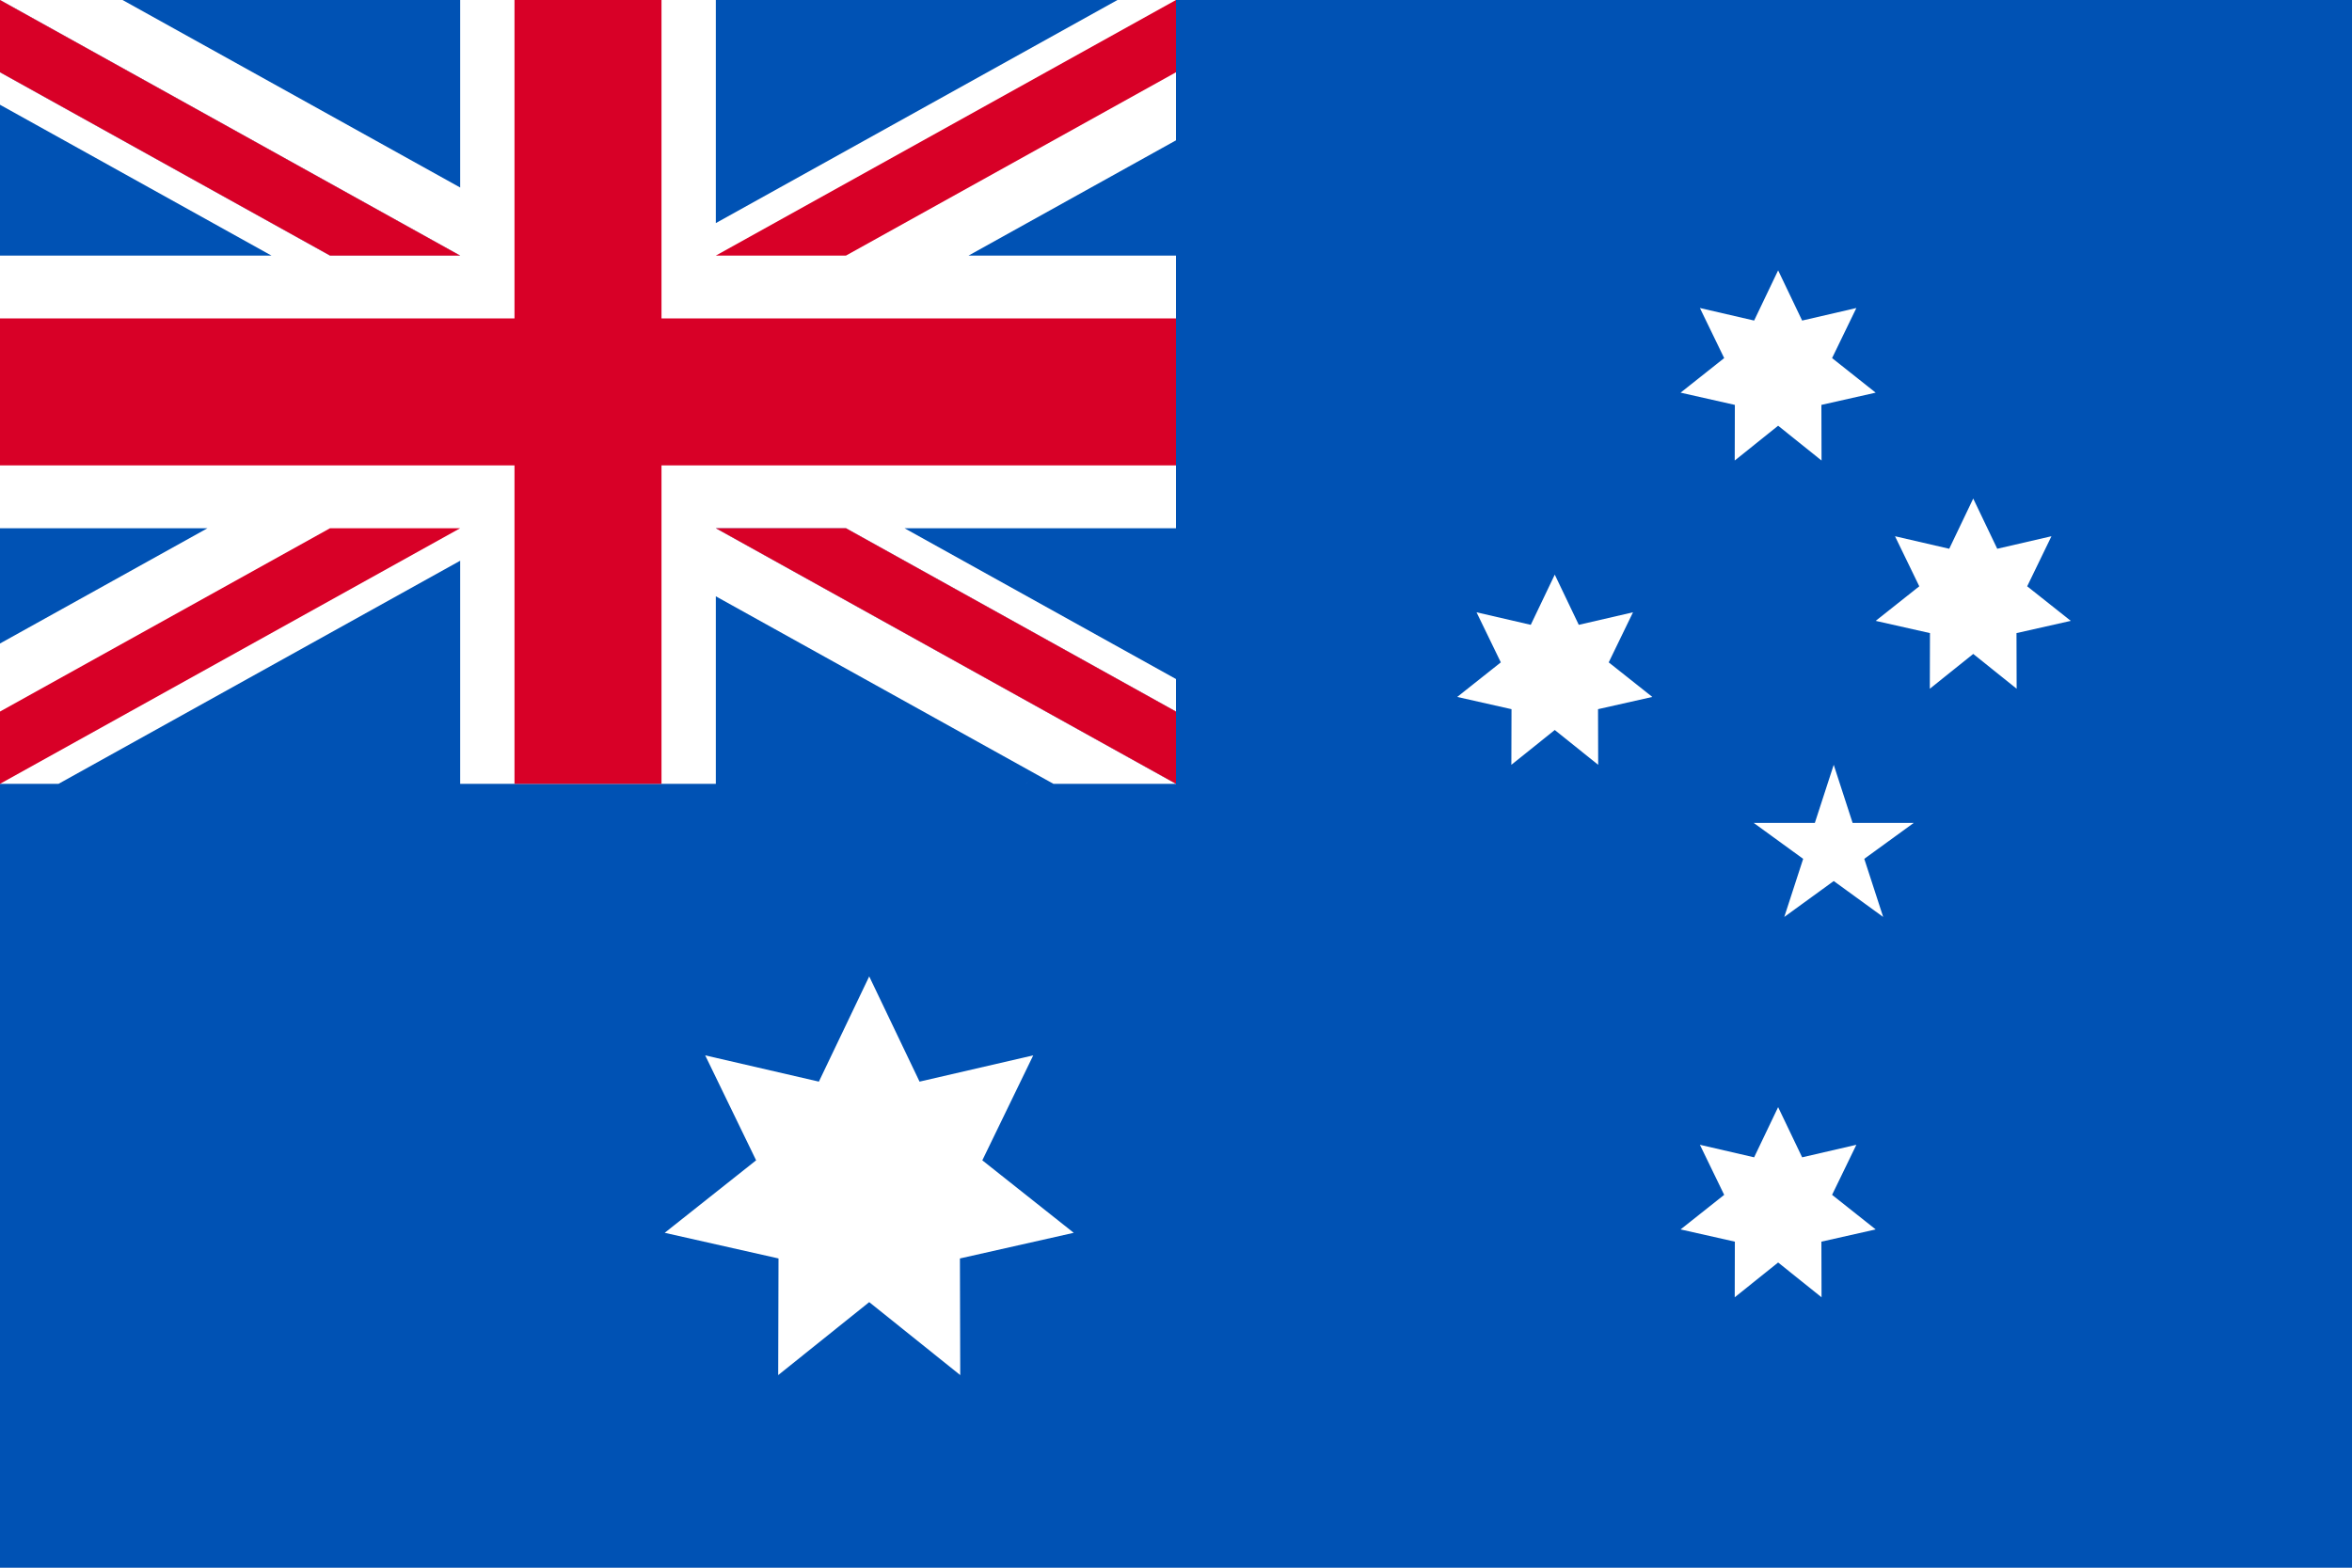
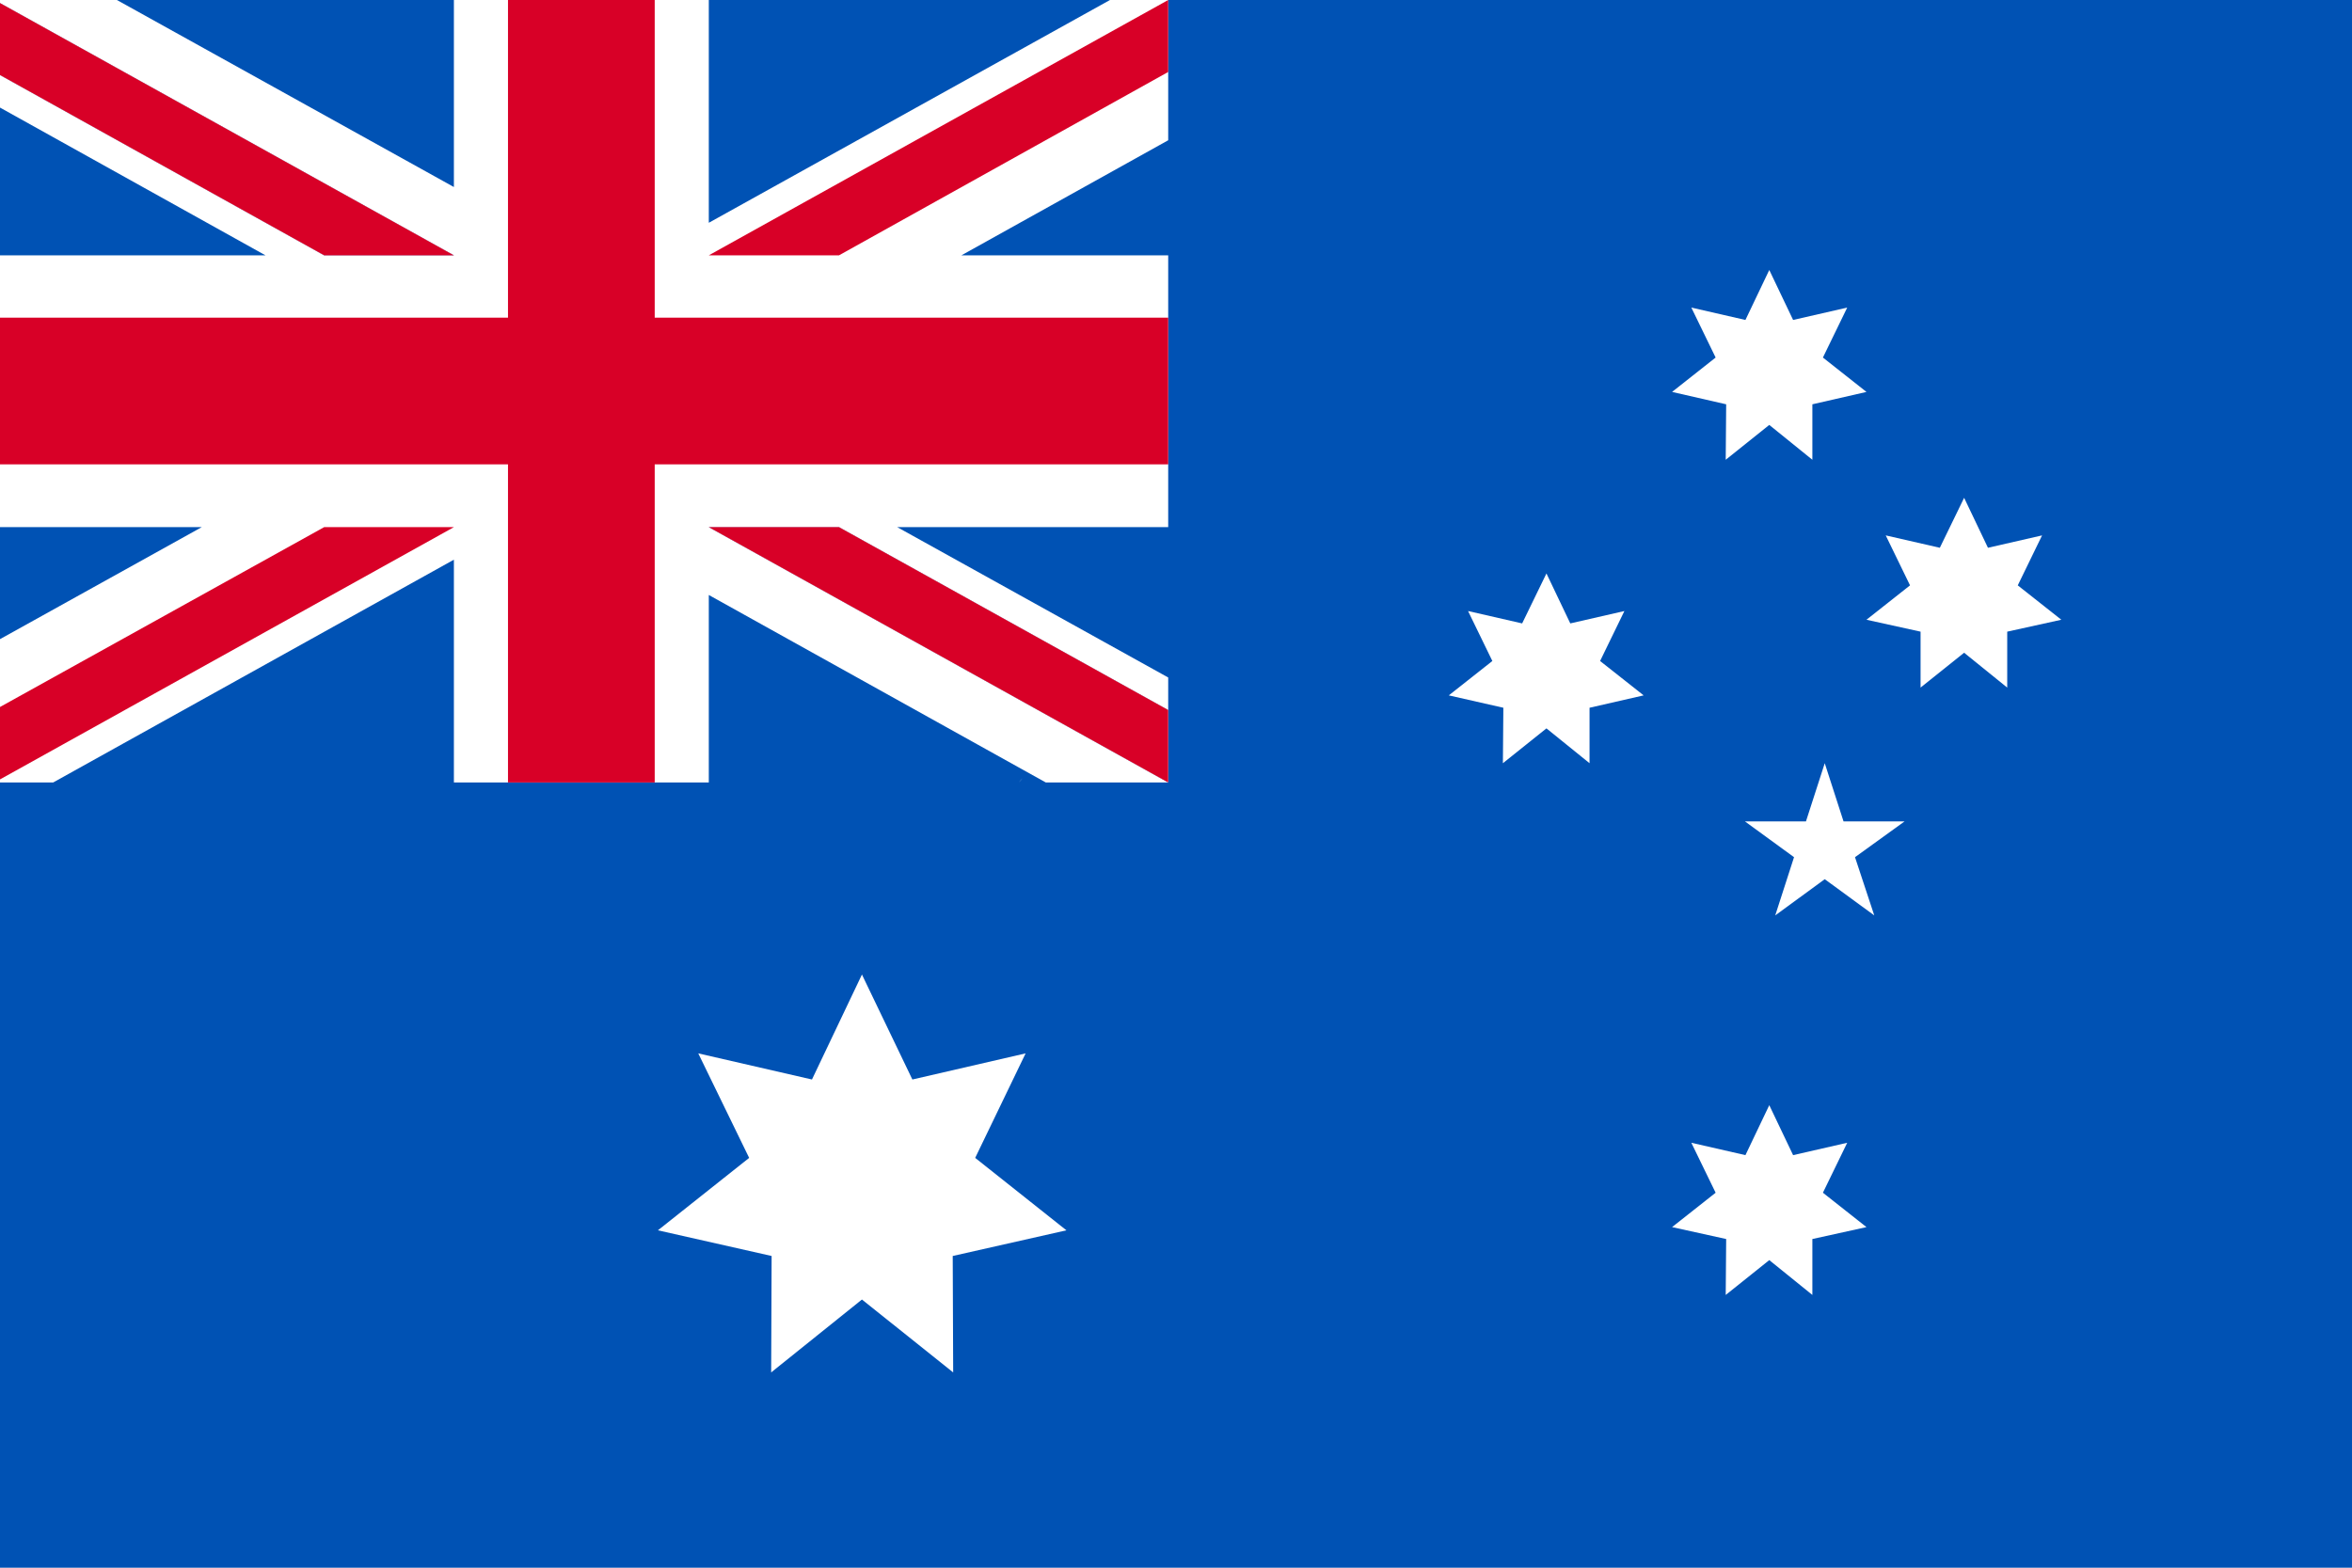
- <svg xmlns="http://www.w3.org/2000/svg" viewBox="0 85.333 512 341.333">
-   <rect y="85.333" fill="#0052B4" width="512" height="341.337" />
-   <g>
-     <path fill="#FFFFFF" d="M223.397,255.996c0.273-0.304,0.543-0.609,0.813-0.916c-0.27,0.308-0.546,0.61-0.82,0.916H223.397z" />
-     <polygon fill="#FFFFFF" points="189.217,297.923 200.175,320.836 224.922,315.118 213.839,337.971 233.739,353.752    208.963,359.337 209.032,384.735 189.217,368.845 169.403,384.735 169.472,359.337 144.696,353.752 164.596,337.971    153.513,315.118 178.259,320.836  " />
-     <polygon fill="#FFFFFF" points="387.076,326.387 392.303,337.316 404.106,334.588 398.82,345.488 408.312,353.016    396.494,355.679 396.526,367.793 387.076,360.215 377.626,367.793 377.658,355.679 365.841,353.016 375.332,345.488    370.047,334.588 381.85,337.316  " />
-     <polygon fill="#FFFFFF" points="338.453,210.448 343.68,221.378 355.483,218.649 350.197,229.55 359.688,237.078    347.871,239.741 347.903,251.856 338.453,244.276 329.002,251.856 329.035,239.741 317.217,237.078 326.708,229.55    321.424,218.649 333.226,221.378  " />
-     <polygon fill="#FFFFFF" points="387.076,144.198 392.303,155.128 404.106,152.398 398.82,163.3 408.311,170.827    396.494,173.491 396.526,185.605 387.076,178.025 377.626,185.605 377.658,173.491 365.841,170.827 375.332,163.3 370.047,152.398    381.85,155.128  " />
-     <polygon fill="#FFFFFF" points="429.547,193.886 434.774,204.815 446.576,202.087 441.292,212.987 450.783,220.514    438.965,223.178 438.998,235.292 429.547,227.714 420.097,235.292 420.129,223.178 408.312,220.514 417.803,212.987    412.517,202.087 424.32,204.815  " />
-     <polygon fill="#FFFFFF" points="399.179,251.856 403.289,264.508 416.593,264.508 405.83,272.328 409.942,284.98    399.179,277.161 388.414,284.98 392.526,272.328 381.763,264.508 395.067,264.508  " />
-     <polygon fill="#FFFFFF" points="256,85.333 256,115.886 210.833,140.985 256,140.985 256,200.344 196.897,200.344    256,233.179 256,255.996 229.32,255.996 155.826,215.17 155.826,255.996 100.174,255.996 100.174,207.423 12.744,255.996    0,255.996 0,225.443 45.167,200.344 0,200.344 0,140.985 59.103,140.985 0,108.139 0,85.333 26.68,85.333 100.174,126.16    100.174,85.333 155.826,85.333 155.826,133.906 243.256,85.333  " />
+ <svg xmlns="http://www.w3.org/2000/svg" version="1.1" viewBox="0 0 513 342">
+   <rect fill="#0052B4" width="513" height="342" />
+   <g fill="#FFFFFF">
+     <path d="M222.2,170.7c0.3-0.3,0.5-0.6,0.8-0.9C222.8,170.1,222.5,170.4,222.2,170.7L222.2,170.7z" />
+     <polygon points="188,212.6 199,235.5 223.7,229.8 212.7,252.6 232.6,268.4 207.8,274 207.9,299.4 188,283.5   168.2,299.4 168.3,274 143.5,268.4 163.4,252.6 152.3,229.8 177.1,235.5  " />
+     <polygon points="385.9,241.1 391.1,252 402.9,249.3 397.6,260.2 407.1,267.7 395.3,270.3 395.3,282.5 385.9,274.9   376.4,282.5 376.5,270.3 364.7,267.7 374.2,260.2 368.9,249.3 380.7,252  " />
+     <polygon points="337.3,125.1 342.5,136 354.3,133.3 349,144.2 358.5,151.7 346.7,154.4 346.7,166.5 337.3,158.9   327.8,166.5 327.9,154.4 316,151.7 325.5,144.2 320.2,133.3 332,136  " />
+     <polygon points="385.9,58.9 391.1,69.8 402.9,67.1 397.6,78 407.1,85.5 395.3,88.2 395.3,100.3 385.9,92.7   376.4,100.3 376.5,88.2 364.7,85.5 374.2,78 368.9,67.1 380.7,69.8  " />
+     <polygon points="428.4,108.6 433.6,119.5 445.4,116.8 440.1,127.7 449.6,135.2 437.8,137.8 437.8,150 428.4,142.4   418.9,150 418.9,137.8 407.1,135.2 416.6,127.7 411.3,116.8 423.1,119.5  " />
+     <polygon points="398,166.5 402.1,179.2 415.4,179.2 404.6,187 408.8,199.7 398,191.8 387.2,199.7 391.3,187   380.6,179.2 393.9,179.2  " />
+     <polygon points="254.8,0 254.8,30.6 209.7,55.7 254.8,55.7 254.8,115 195.7,115 254.8,147.8 254.8,170.7 228.1,170.7   154.6,129.8 154.6,170.7 99,170.7 99,122.1 11.6,170.7 -1.2,170.7 -1.2,140.1 44,115 -1.2,115 -1.2,55.7 57.9,55.7 -1.2,22.8   -1.2,0 25.5,0 99,40.8 99,0 154.6,0 154.6,48.6 242.1,0  " />
  </g>
-   <polygon fill="#D80027" points="144,85.33 112,85.33 112,154.662 0,154.662 0,186.662 112,186.662 112,255.996 144,255.996   144,186.662 256,186.662 256,154.662 144,154.662 " />
-   <polygon fill="#0052B4" points="155.826,200.344 256,255.996 256,240.259 184.153,200.344 " />
-   <polygon fill="#FFFFFF" points="155.826,200.344 256,255.996 256,240.259 184.153,200.344 " />
-   <g>
-     <polygon fill="#D80027" points="155.826,200.344 256,255.996 256,240.259 184.153,200.344  " />
-     <polygon fill="#D80027" points="71.846,200.344 0,240.259 0,255.996 0,255.996 100.174,200.344  " />
+   <polygon fill="#D80027" points="142.8,0 110.8,0 110.8,69.3 -1.2,69.3 -1.2,101.3 110.8,101.3 110.8,170.7 142.8,170.7 142.8,101.3  254.8,101.3 254.8,69.3 142.8,69.3 " />
+   <polygon fill="#0052B4" points="154.6,115 254.8,170.7 254.8,154.9 183,115 " />
+   <polygon fill="#FFFFFF" points="154.6,115 254.8,170.7 254.8,154.9 183,115 " />
+   <g fill="#D80027">
+     <polygon points="154.6,115 254.8,170.7 254.8,154.9 183,115  " />
+     <polygon points="70.7,115 -1.2,154.9 -1.2,170.7 -1.2,170.7 99,115  " />
  </g>
-   <polygon fill="#0052B4" points="100.174,140.982 0,85.33 0,101.067 71.847,140.982 " />
-   <polygon fill="#FFFFFF" points="100.174,140.982 0,85.33 0,101.067 71.847,140.982 " />
-   <g>
-     <polygon fill="#D80027" points="100.174,140.982 0,85.33 0,101.067 71.847,140.982  " />
-     <polygon fill="#D80027" points="184.154,140.982 256,101.067 256,85.33 256,85.33 155.826,140.982  " />
+   <polygon fill="#0052B4" points="99,55.7 -1.2,0 -1.2,15.7 70.7,55.7 " />
+   <polygon fill="#FFFFFF" points="99,55.7 -1.2,0 -1.2,15.7 70.7,55.7 " />
+   <g fill="#D80027">
+     <polygon points="99,55.7 -1.2,0 -1.2,15.7 70.7,55.7  " />
+     <polygon points="183,55.7 254.8,15.7 254.8,0 254.8,0 154.6,55.7  " />
  </g>
</svg>
